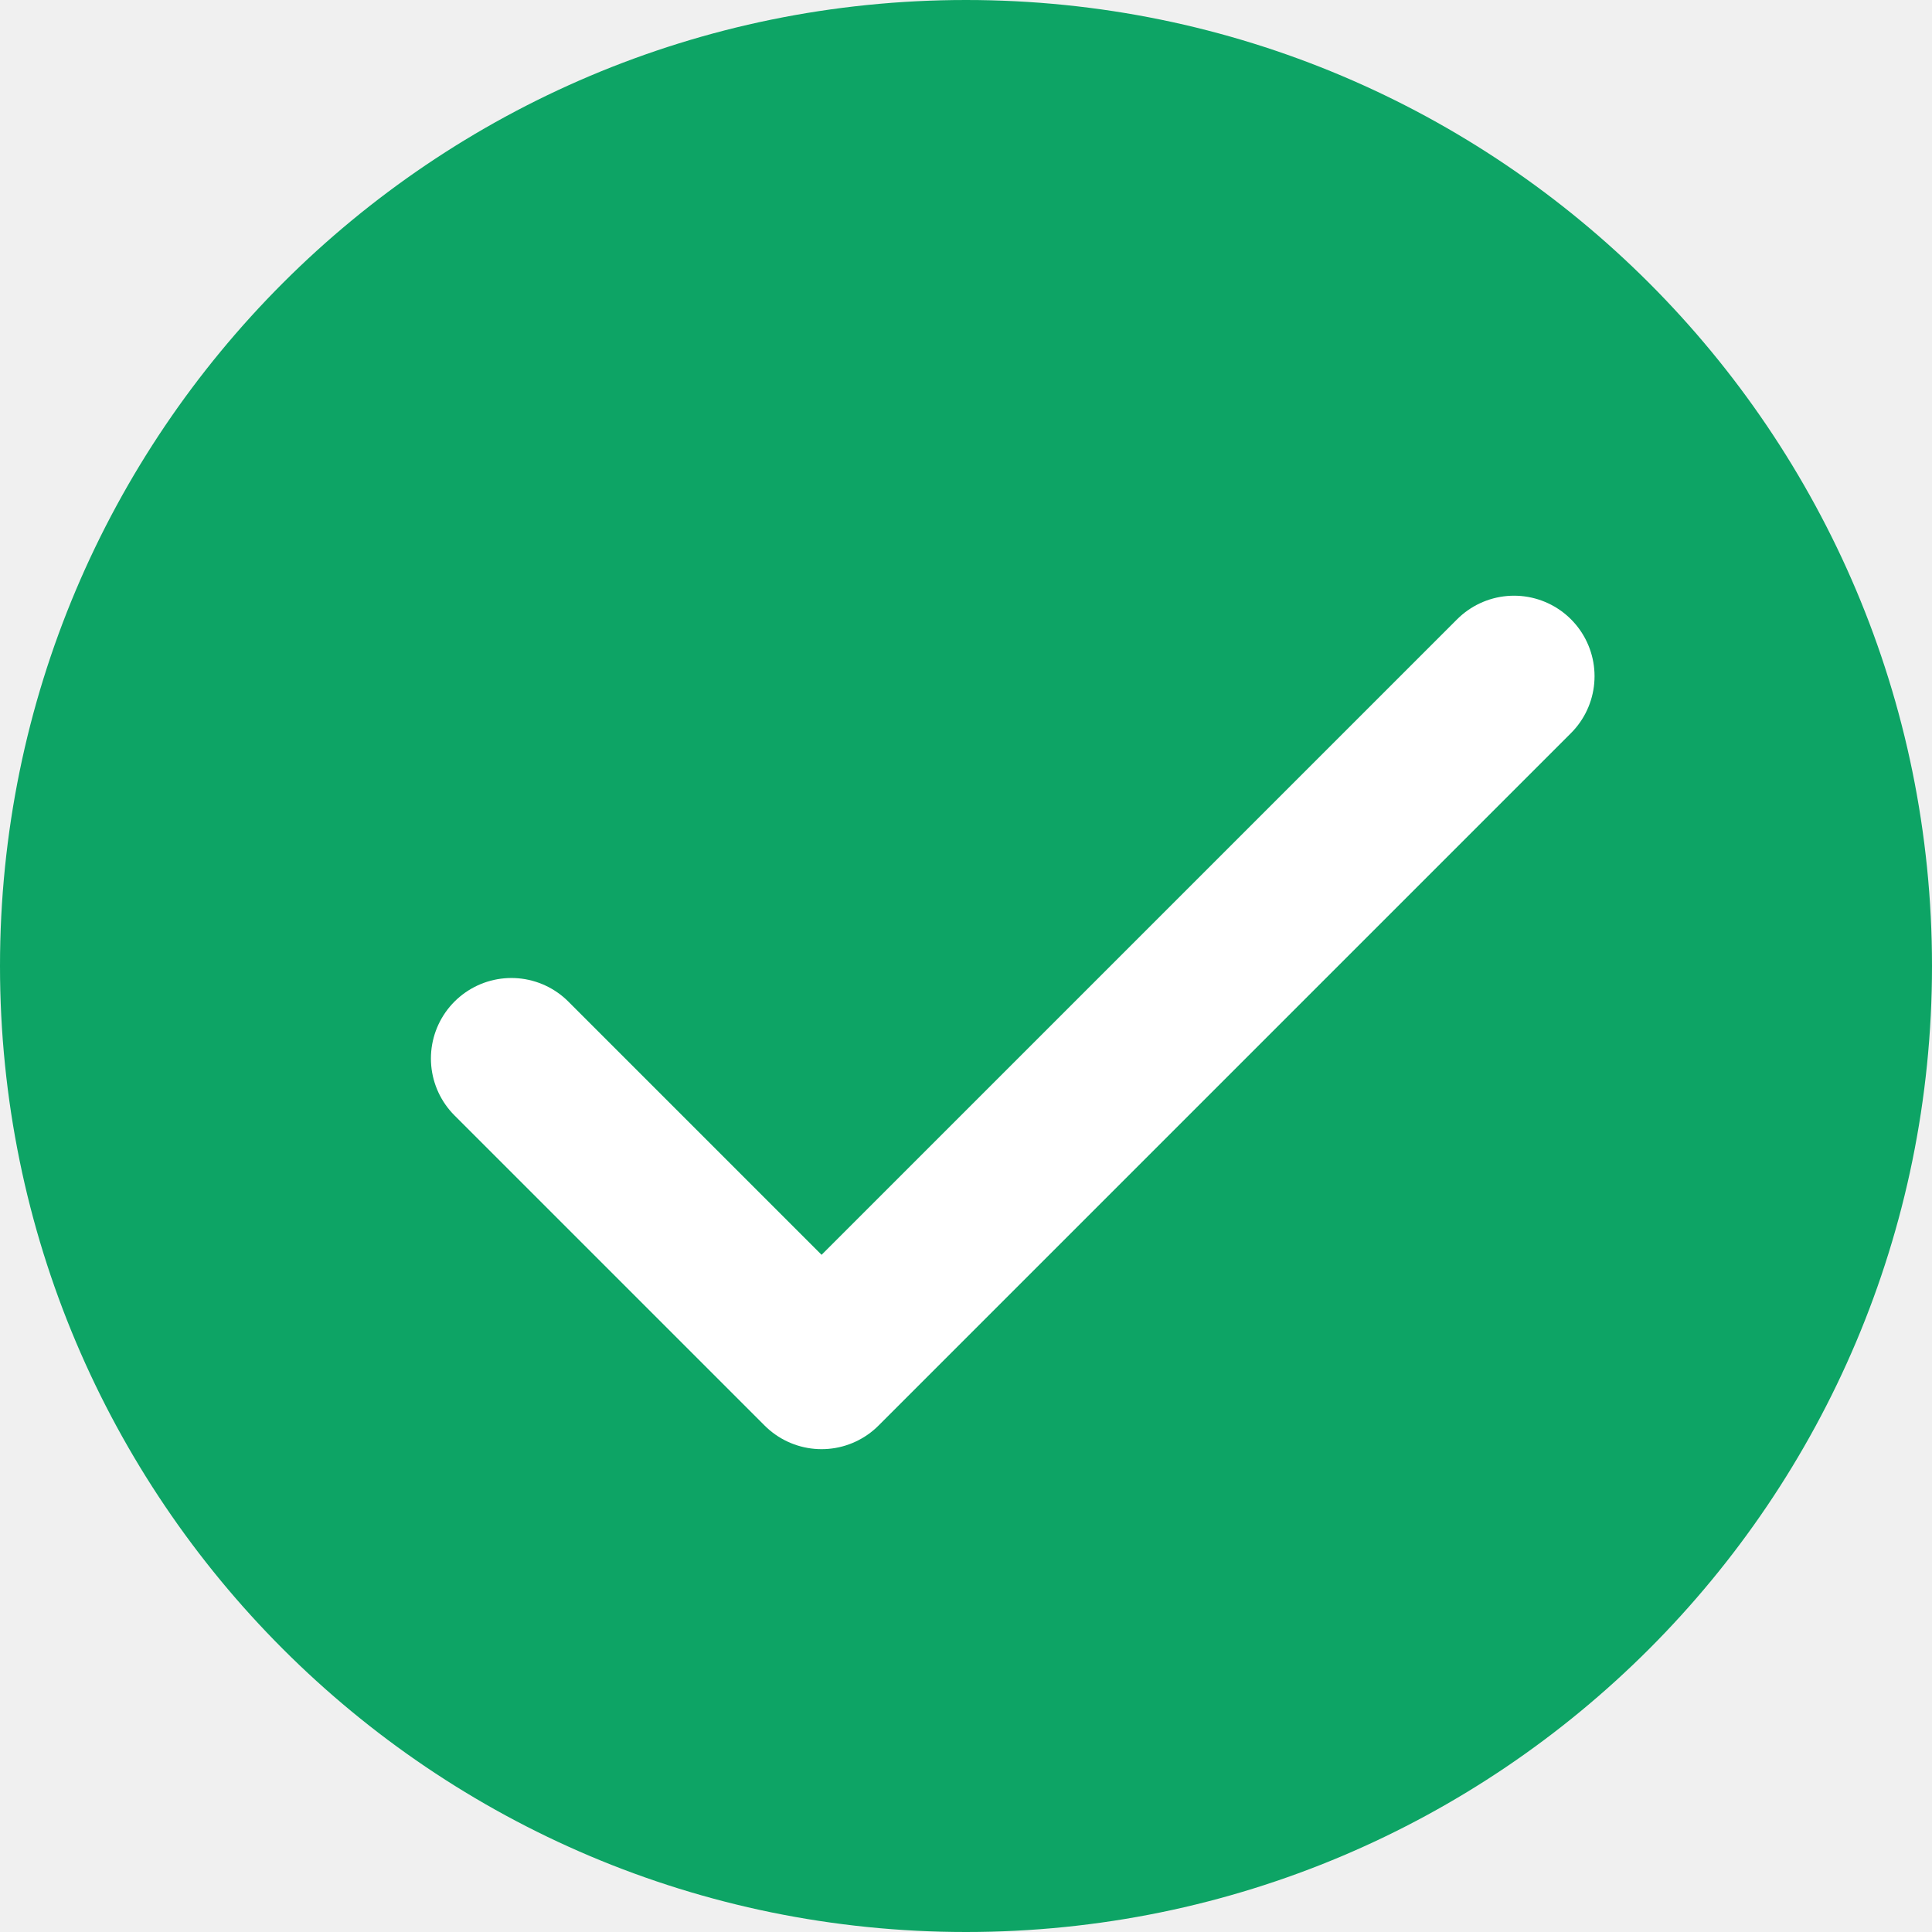
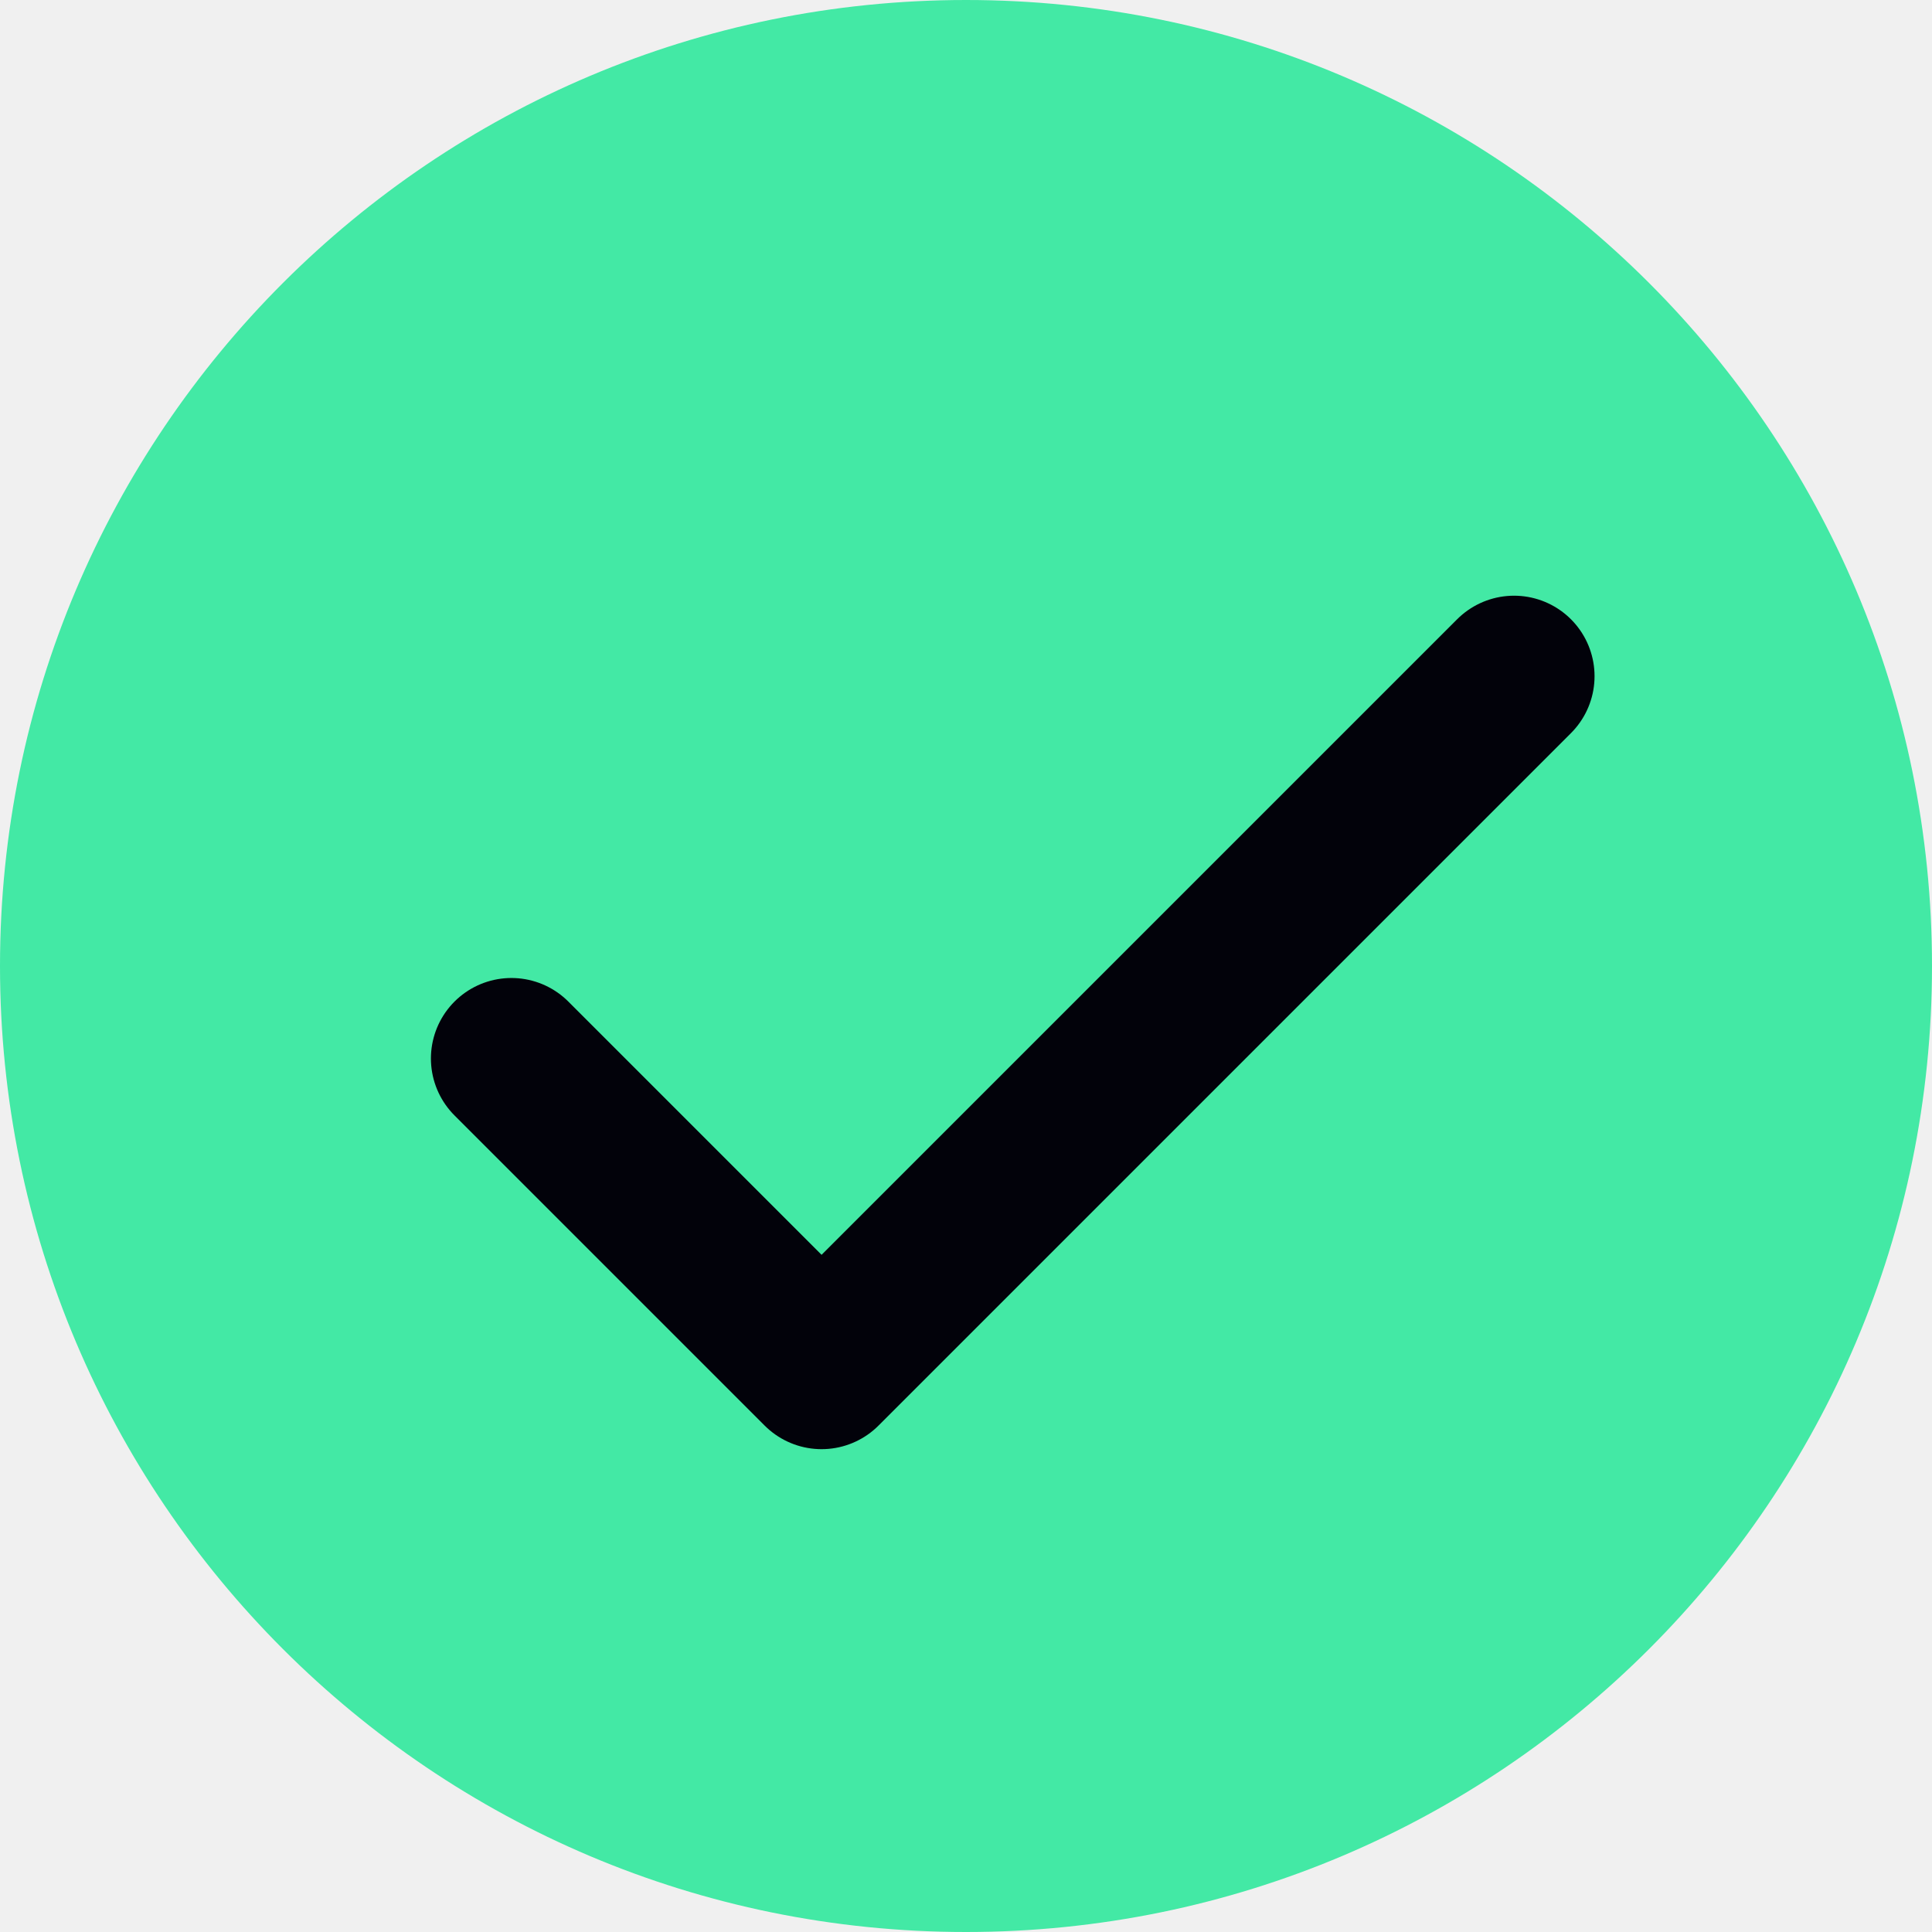
<svg xmlns="http://www.w3.org/2000/svg" width="24" height="24" viewBox="0 0 24 24" fill="none">
-   <path d="M12 24C18.627 24 24 18.627 24 12C24 5.373 18.627 0 12 0C5.373 0 0 5.373 0 12C0 18.627 5.373 24 12 24Z" fill="#0DA465" />
-   <path d="M6.353 13.149L10.206 17.002L18.808 8.4" stroke="white" stroke-width="2" stroke-linecap="round" stroke-linejoin="round" />
+   <path d="M12 24C18.627 24 24 18.627 24 12C24 5.373 18.627 0 12 0C5.373 0 0 5.373 0 12C0 18.627 5.373 24 12 24Z" fill="#43E9A5" />
+   <path d="M6.353 13.149L10.206 17.002L18.808 8.4" stroke="#02020A" stroke-width="2" stroke-linecap="round" stroke-linejoin="round" />
</svg>
